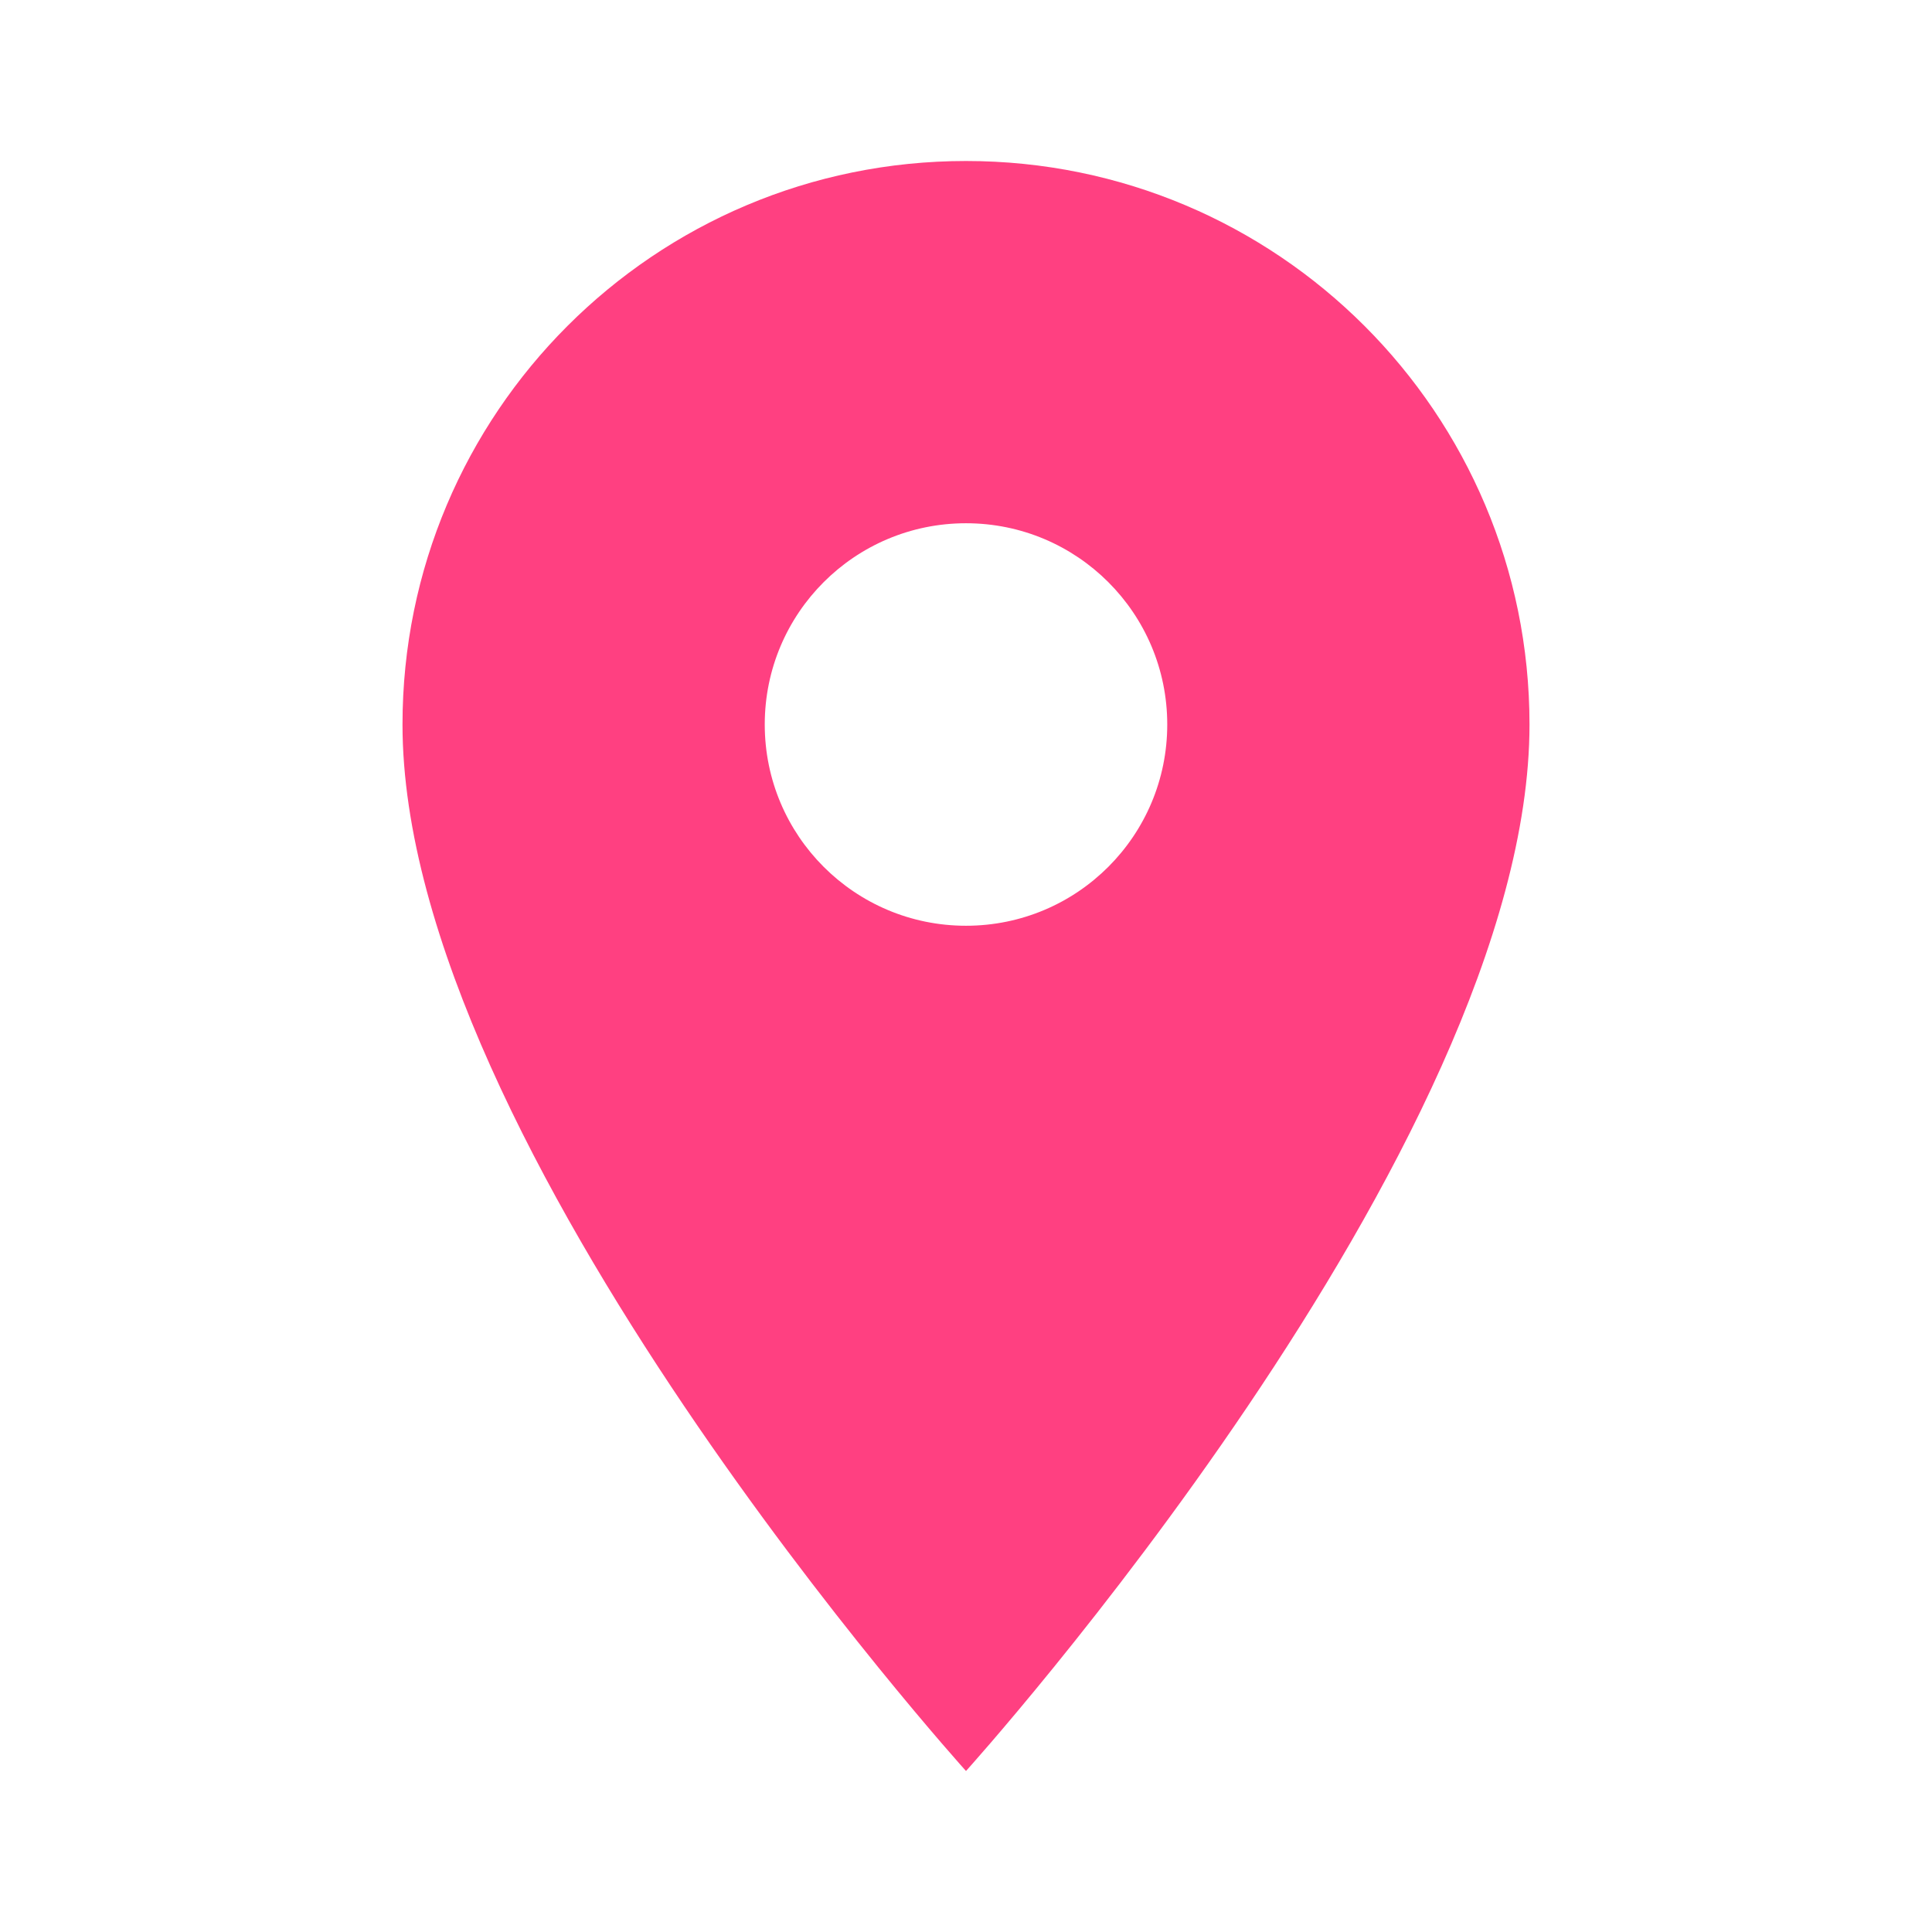
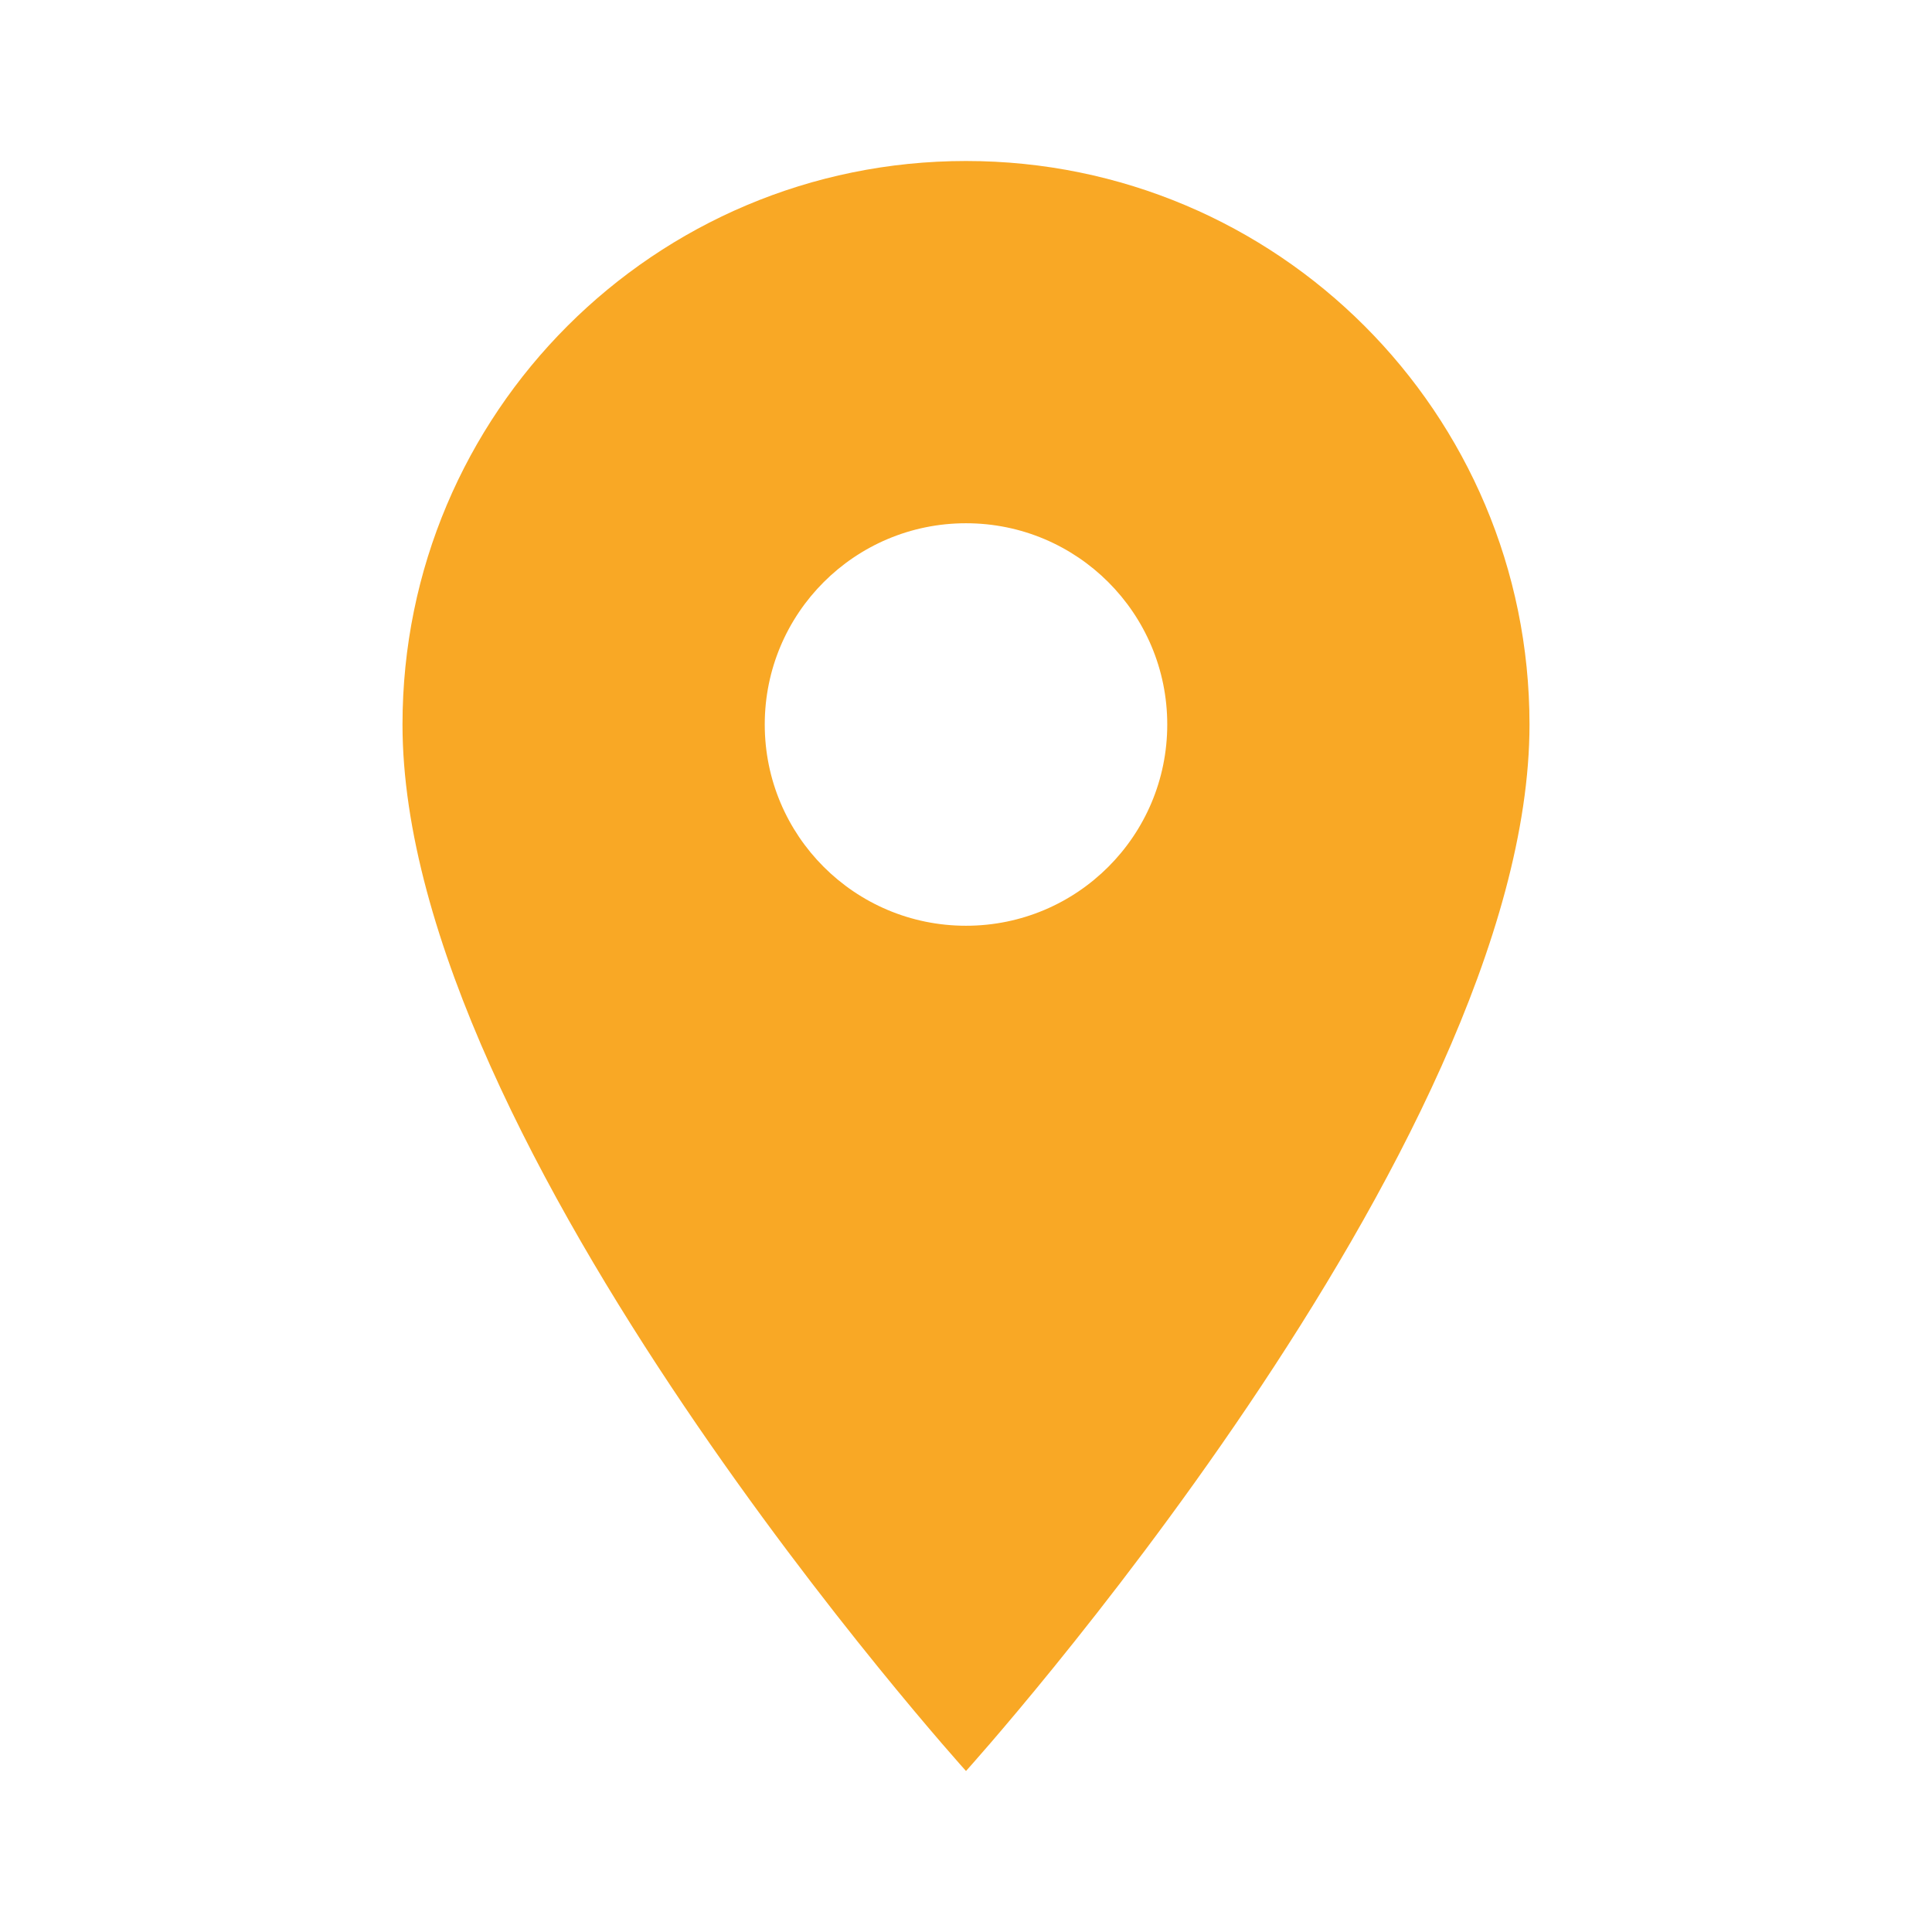
<svg xmlns="http://www.w3.org/2000/svg" width="30pt" height="30pt" viewBox="0 0 30 30" version="1.1">
  <g id="surface1">
-     <path style=" stroke:none;fill-rule:nonzero;fill:#FF4081;fill-opacity:1;" d="M 15 2.5 C 10.164 2.5 6.25 6.414 6.25 11.25 C 6.25 17.812 15 27.5 15 27.5 C 15 27.5 23.75 17.812 23.75 11.25 C 23.75 6.414 19.836 2.5 15 2.5 Z M 15 14.375 C 13.273 14.375 11.875 12.977 11.875 11.25 C 11.875 9.523 13.273 8.125 15 8.125 C 16.727 8.125 18.125 9.523 18.125 11.25 C 18.125 12.977 16.727 14.375 15 14.375 Z M 15 14.375 " />
+     <path style=" stroke:none;fill-rule:nonzero;fill:#F9A825;fill-opacity:1;" d="M 15 2.5 C 10.164 2.5 6.25 6.414 6.25 11.25 C 6.25 17.812 15 27.5 15 27.5 C 15 27.5 23.75 17.812 23.75 11.25 C 23.75 6.414 19.836 2.5 15 2.5 Z M 15 14.375 C 13.273 14.375 11.875 12.977 11.875 11.25 C 11.875 9.523 13.273 8.125 15 8.125 C 16.727 8.125 18.125 9.523 18.125 11.25 C 18.125 12.977 16.727 14.375 15 14.375 Z M 15 14.375 " />
  </g>
</svg>
